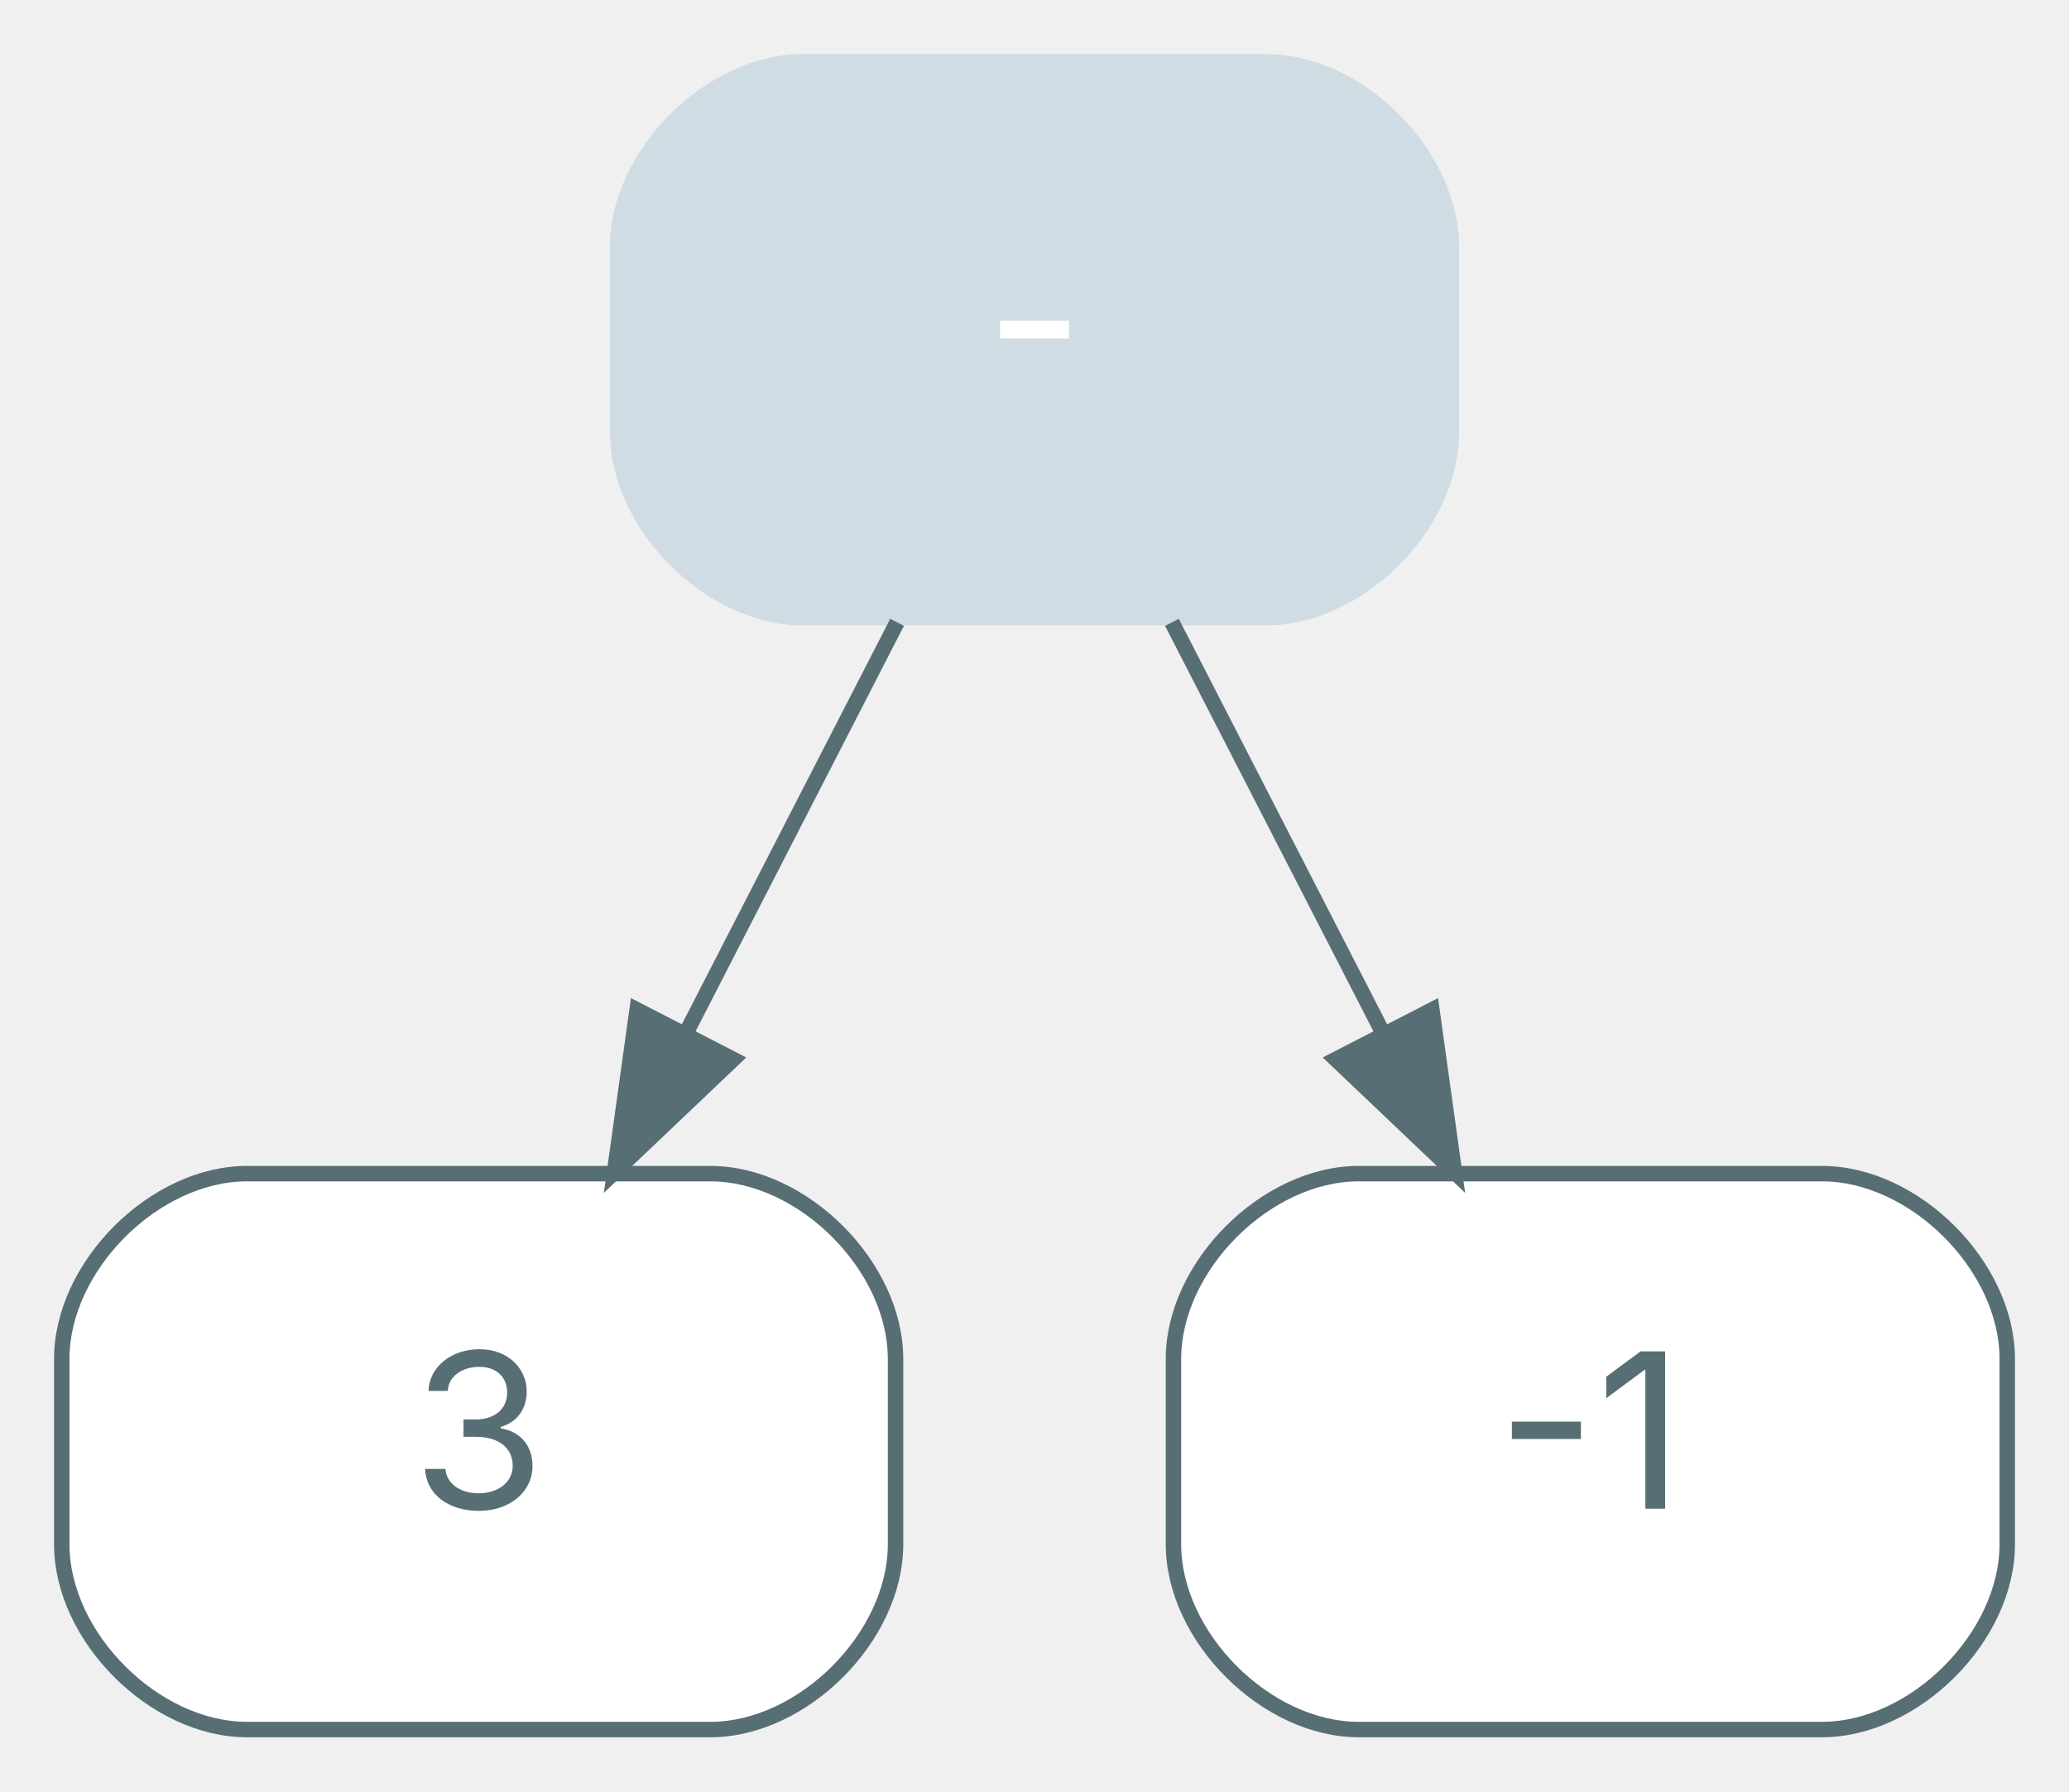
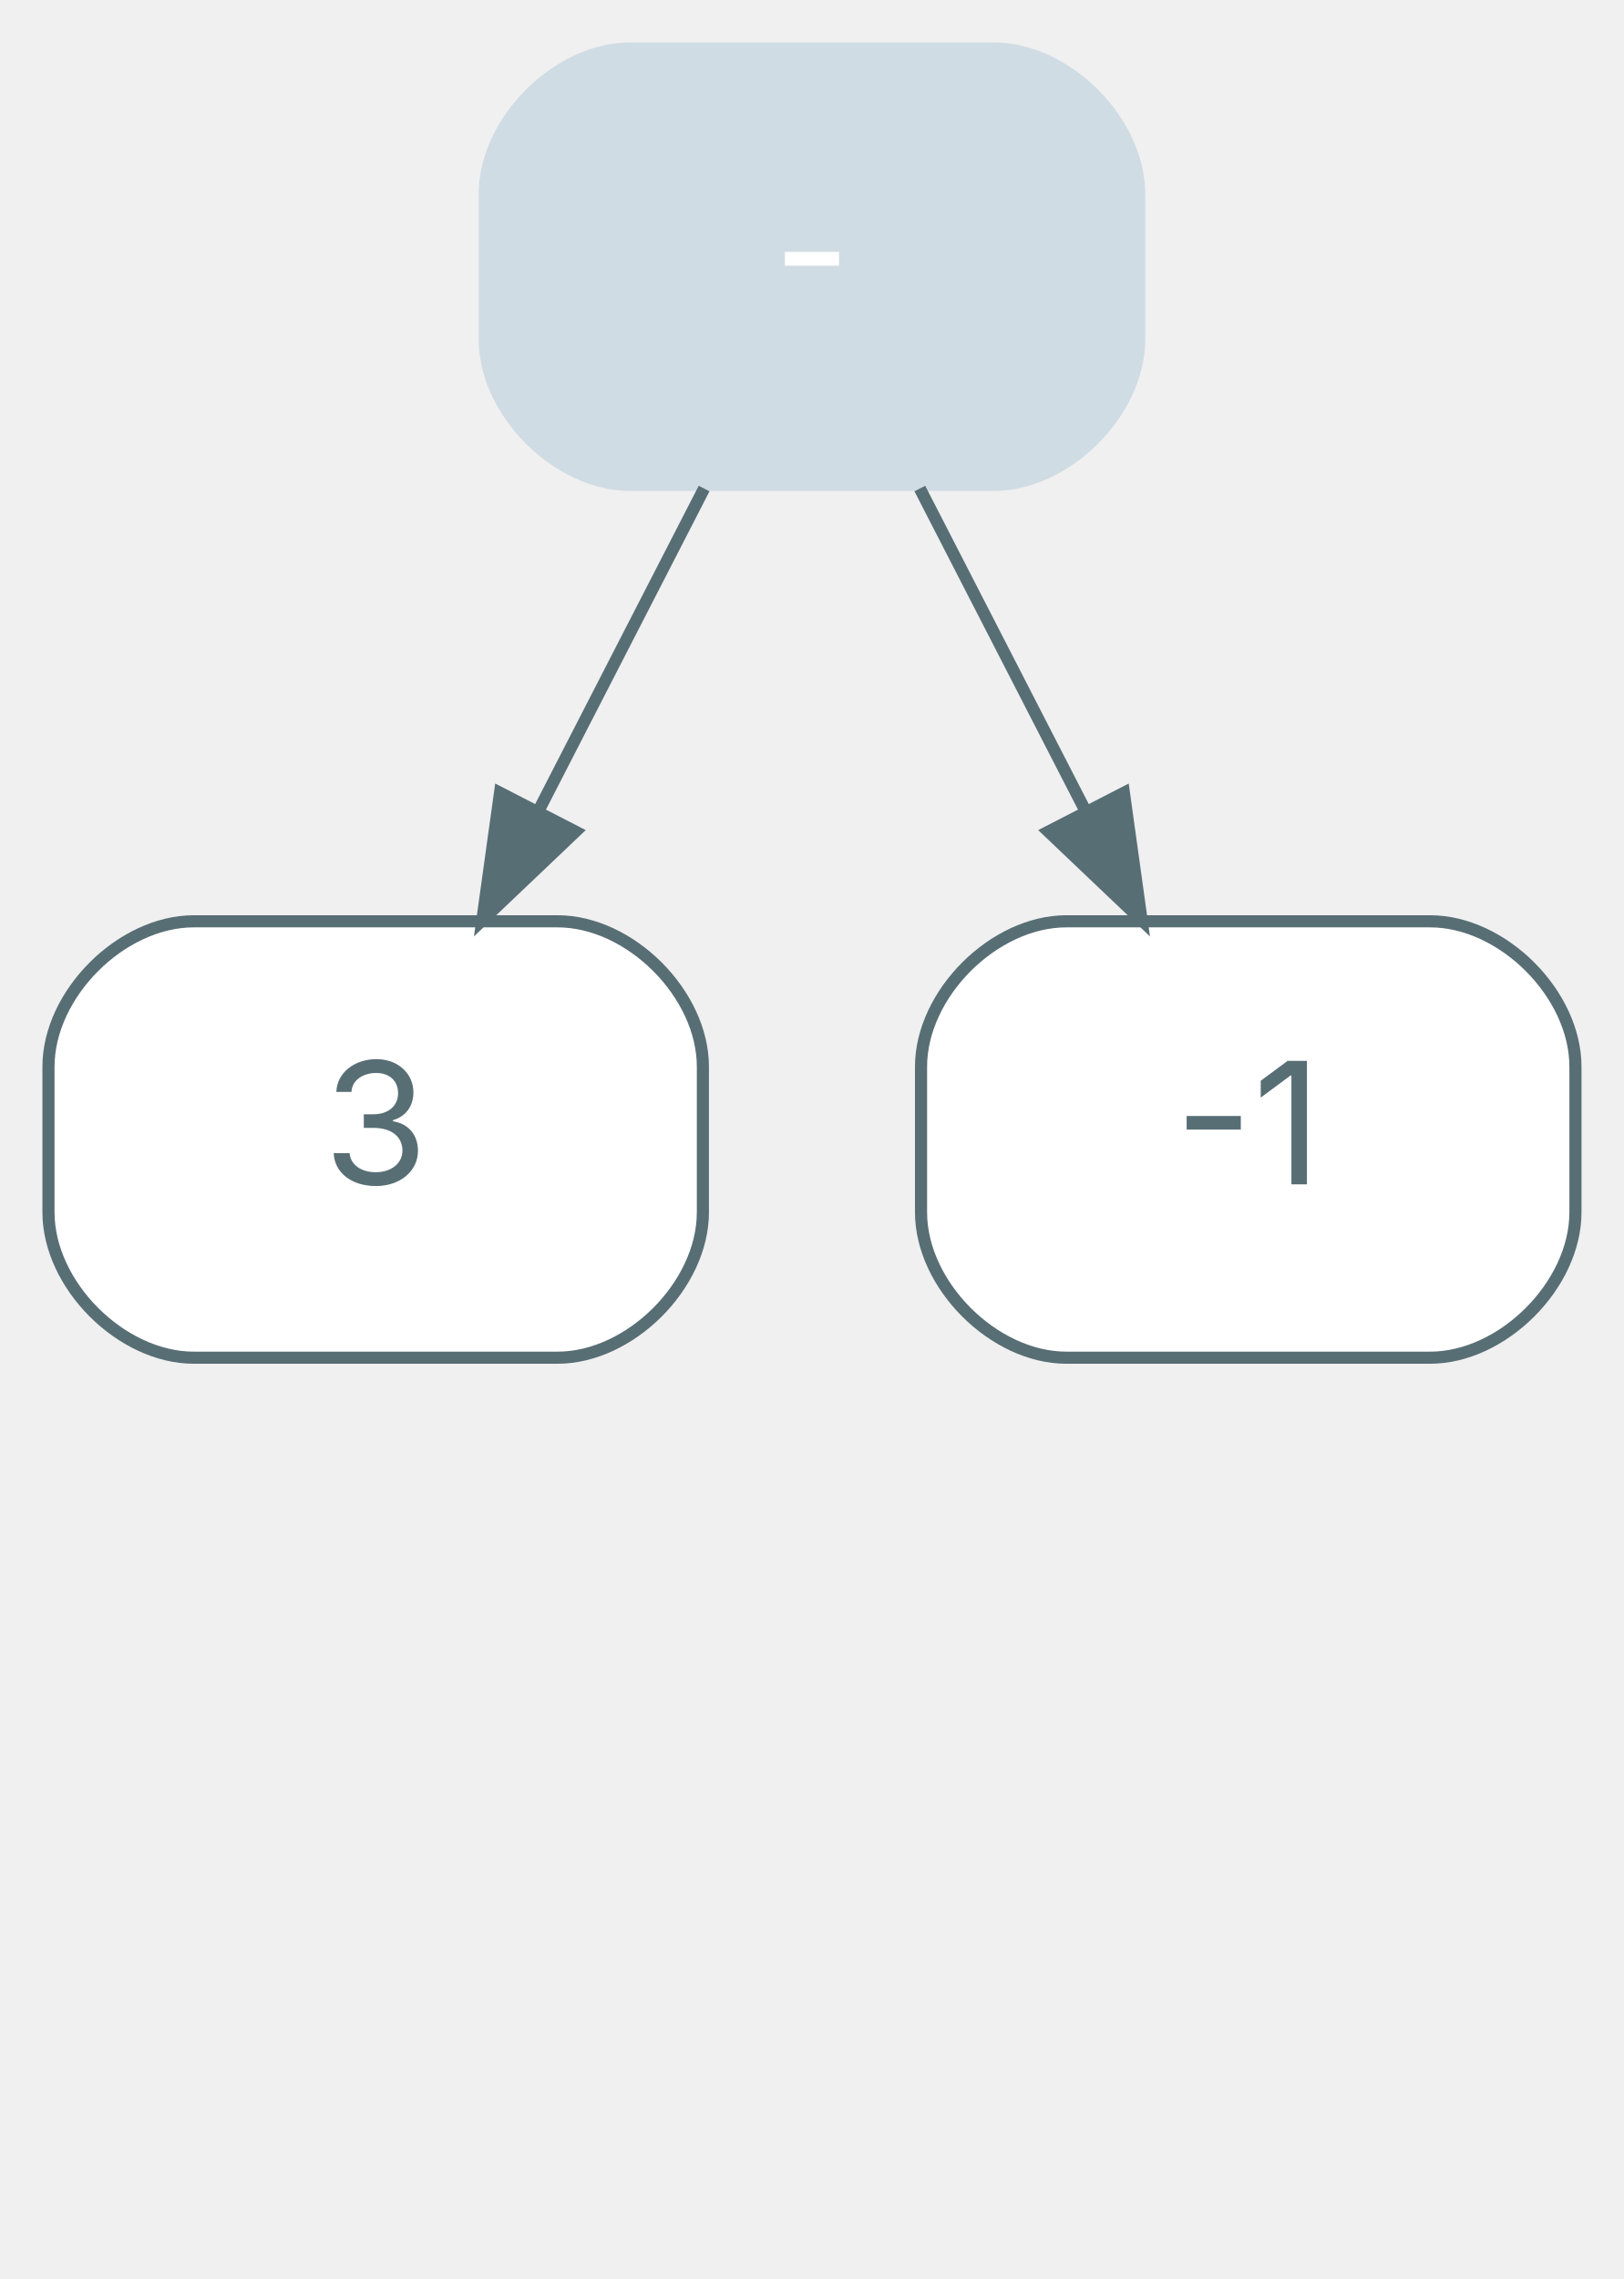
- <svg xmlns="http://www.w3.org/2000/svg" width="134pt" height="116pt" viewBox="0.00 0.00 134.00 116.00">
-   <g id="graph0" class="graph" transform="scale(1 1) rotate(0) translate(4 112)">
+ <svg xmlns="http://www.w3.org/2000/svg" width="134pt" height="188pt" viewBox="0.00 0.00 134.00 188.00">
+   <g id="graph0" class="graph" transform="scale(1 1) rotate(0) translate(4 184)">
    <g id="node1" class="node value">
-       <path fill="#ffffff" stroke="#586e75" d="M42,-36C42,-36 12,-36 12,-36 6,-36 0,-30 0,-24 0,-24 0,-12 0,-12 0,-6 6,0 12,0 12,0 42,0 42,0 48,0 54,-6 54,-12 54,-12 54,-24 54,-24 54,-30 48,-36 42,-36" />
-       <text text-anchor="middle" x="27" y="-14.3" font-family="Inter,Arial" font-size="14.00" fill="#586e75">3</text>
+       <path fill="#ffffff" stroke="#586e75" d="M42,-108C42,-108 12,-108 12,-108 6,-108 0,-102 0,-96 0,-96 0,-84 0,-84 0,-78 6,-72 12,-72 12,-72 42,-72 42,-72 48,-72 54,-78 54,-84 54,-84 54,-96 54,-96 54,-102 48,-108 42,-108" />
+       <text text-anchor="middle" x="27" y="-86.3" font-family="Inter,Arial" font-size="14.00" fill="#586e75">3</text>
    </g>
    <g id="node2" class="node value">
-       <path fill="#ffffff" stroke="#586e75" d="M114,-36C114,-36 84,-36 84,-36 78,-36 72,-30 72,-24 72,-24 72,-12 72,-12 72,-6 78,0 84,0 84,0 114,0 114,0 120,0 126,-6 126,-12 126,-12 126,-24 126,-24 126,-30 120,-36 114,-36" />
-       <text text-anchor="middle" x="99" y="-14.3" font-family="Inter,Arial" font-size="14.00" fill="#586e75">-1</text>
+       <path fill="#ffffff" stroke="#586e75" d="M114,-108C114,-108 84,-108 84,-108 78,-108 72,-102 72,-96 72,-96 72,-84 72,-84 72,-78 78,-72 84,-72 84,-72 114,-72 114,-72 120,-72 126,-78 126,-84 126,-84 126,-96 126,-96 126,-102 120,-108 114,-108" />
+       <text text-anchor="middle" x="99" y="-86.3" font-family="Inter,Arial" font-size="14.00" fill="#586e75">-1</text>
    </g>
    <g id="node3" class="node operator,disabled">
-       <path fill="#d0dce3" stroke="#d0dce3" d="M78,-108C78,-108 48,-108 48,-108 42,-108 36,-102 36,-96 36,-96 36,-84 36,-84 36,-78 42,-72 48,-72 48,-72 78,-72 78,-72 84,-72 90,-78 90,-84 90,-84 90,-96 90,-96 90,-102 84,-108 78,-108" />
-       <text text-anchor="middle" x="63" y="-86.3" font-family="Inter,Arial" font-size="14.00" fill="#ffffff">-</text>
+       <path fill="#d0dce3" stroke="#d0dce3" d="M78,-180C78,-180 48,-180 48,-180 42,-180 36,-174 36,-168 36,-168 36,-156 36,-156 36,-150 42,-144 48,-144 48,-144 78,-144 78,-144 84,-144 90,-150 90,-156 90,-156 90,-168 90,-168 90,-174 84,-180 78,-180" />
+       <text text-anchor="middle" x="63" y="-158.3" font-family="Inter,Arial" font-size="14.00" fill="#ffffff">-</text>
    </g>
    <g id="edge1" class="edge">
-       <path fill="none" stroke="#586e75" d="M54.1,-71.7C50,-63.73 45.05,-54.1 40.51,-45.26" />
-       <polygon fill="#586e75" stroke="#586e75" points="43.48,-43.4 35.8,-36.1 37.26,-46.6 43.48,-43.4" />
+       <path fill="none" stroke="#586e75" d="M54.1,-143.7C50,-135.73 45.05,-126.1 40.51,-117.26" />
+       <polygon fill="#586e75" stroke="#586e75" points="43.48,-115.4 35.8,-108.1 37.26,-118.6 43.48,-115.4" />
    </g>
    <g id="edge2" class="edge">
-       <path fill="none" stroke="#586e75" d="M71.9,-71.7C76,-63.73 80.95,-54.1 85.49,-45.26" />
-       <polygon fill="#586e75" stroke="#586e75" points="88.74,-46.6 90.2,-36.1 82.52,-43.4 88.74,-46.6" />
+       <path fill="none" stroke="#586e75" d="M71.9,-143.7C76,-135.73 80.95,-126.1 85.49,-117.26" />
+       <polygon fill="#586e75" stroke="#586e75" points="88.74,-118.6 90.2,-108.1 82.52,-115.4 88.74,-118.6" />
    </g>
  </g>
</svg>
